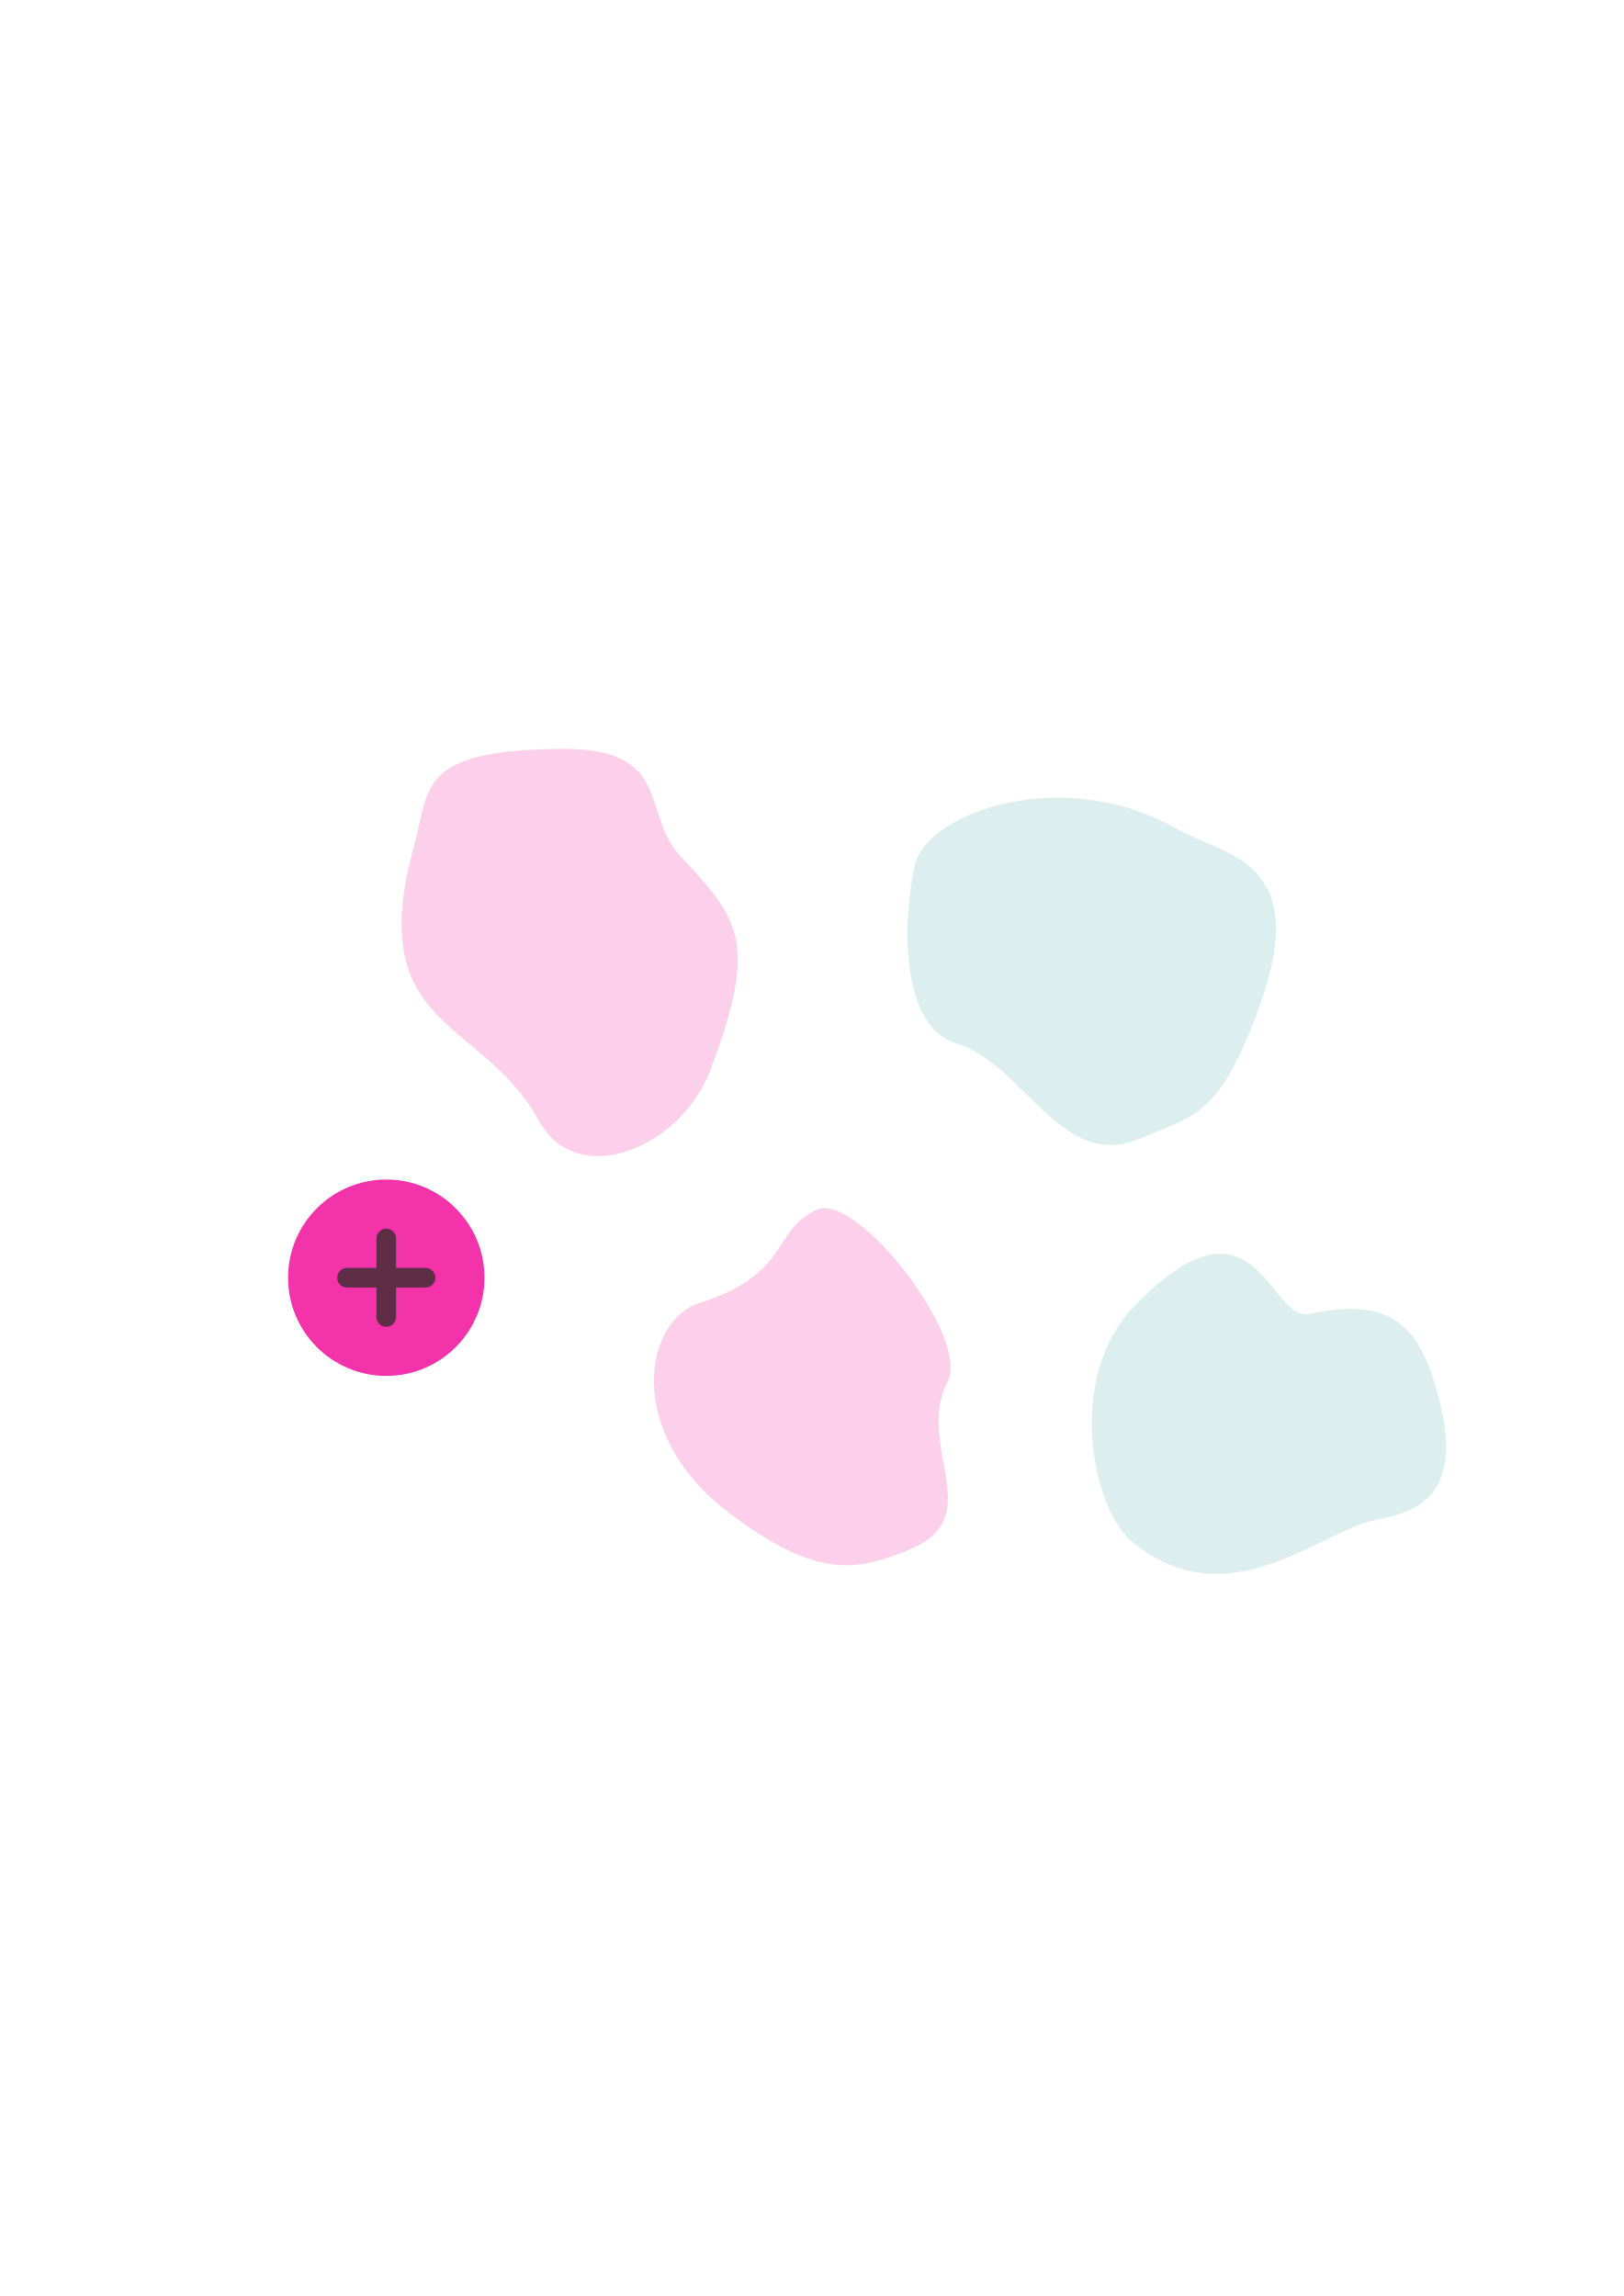
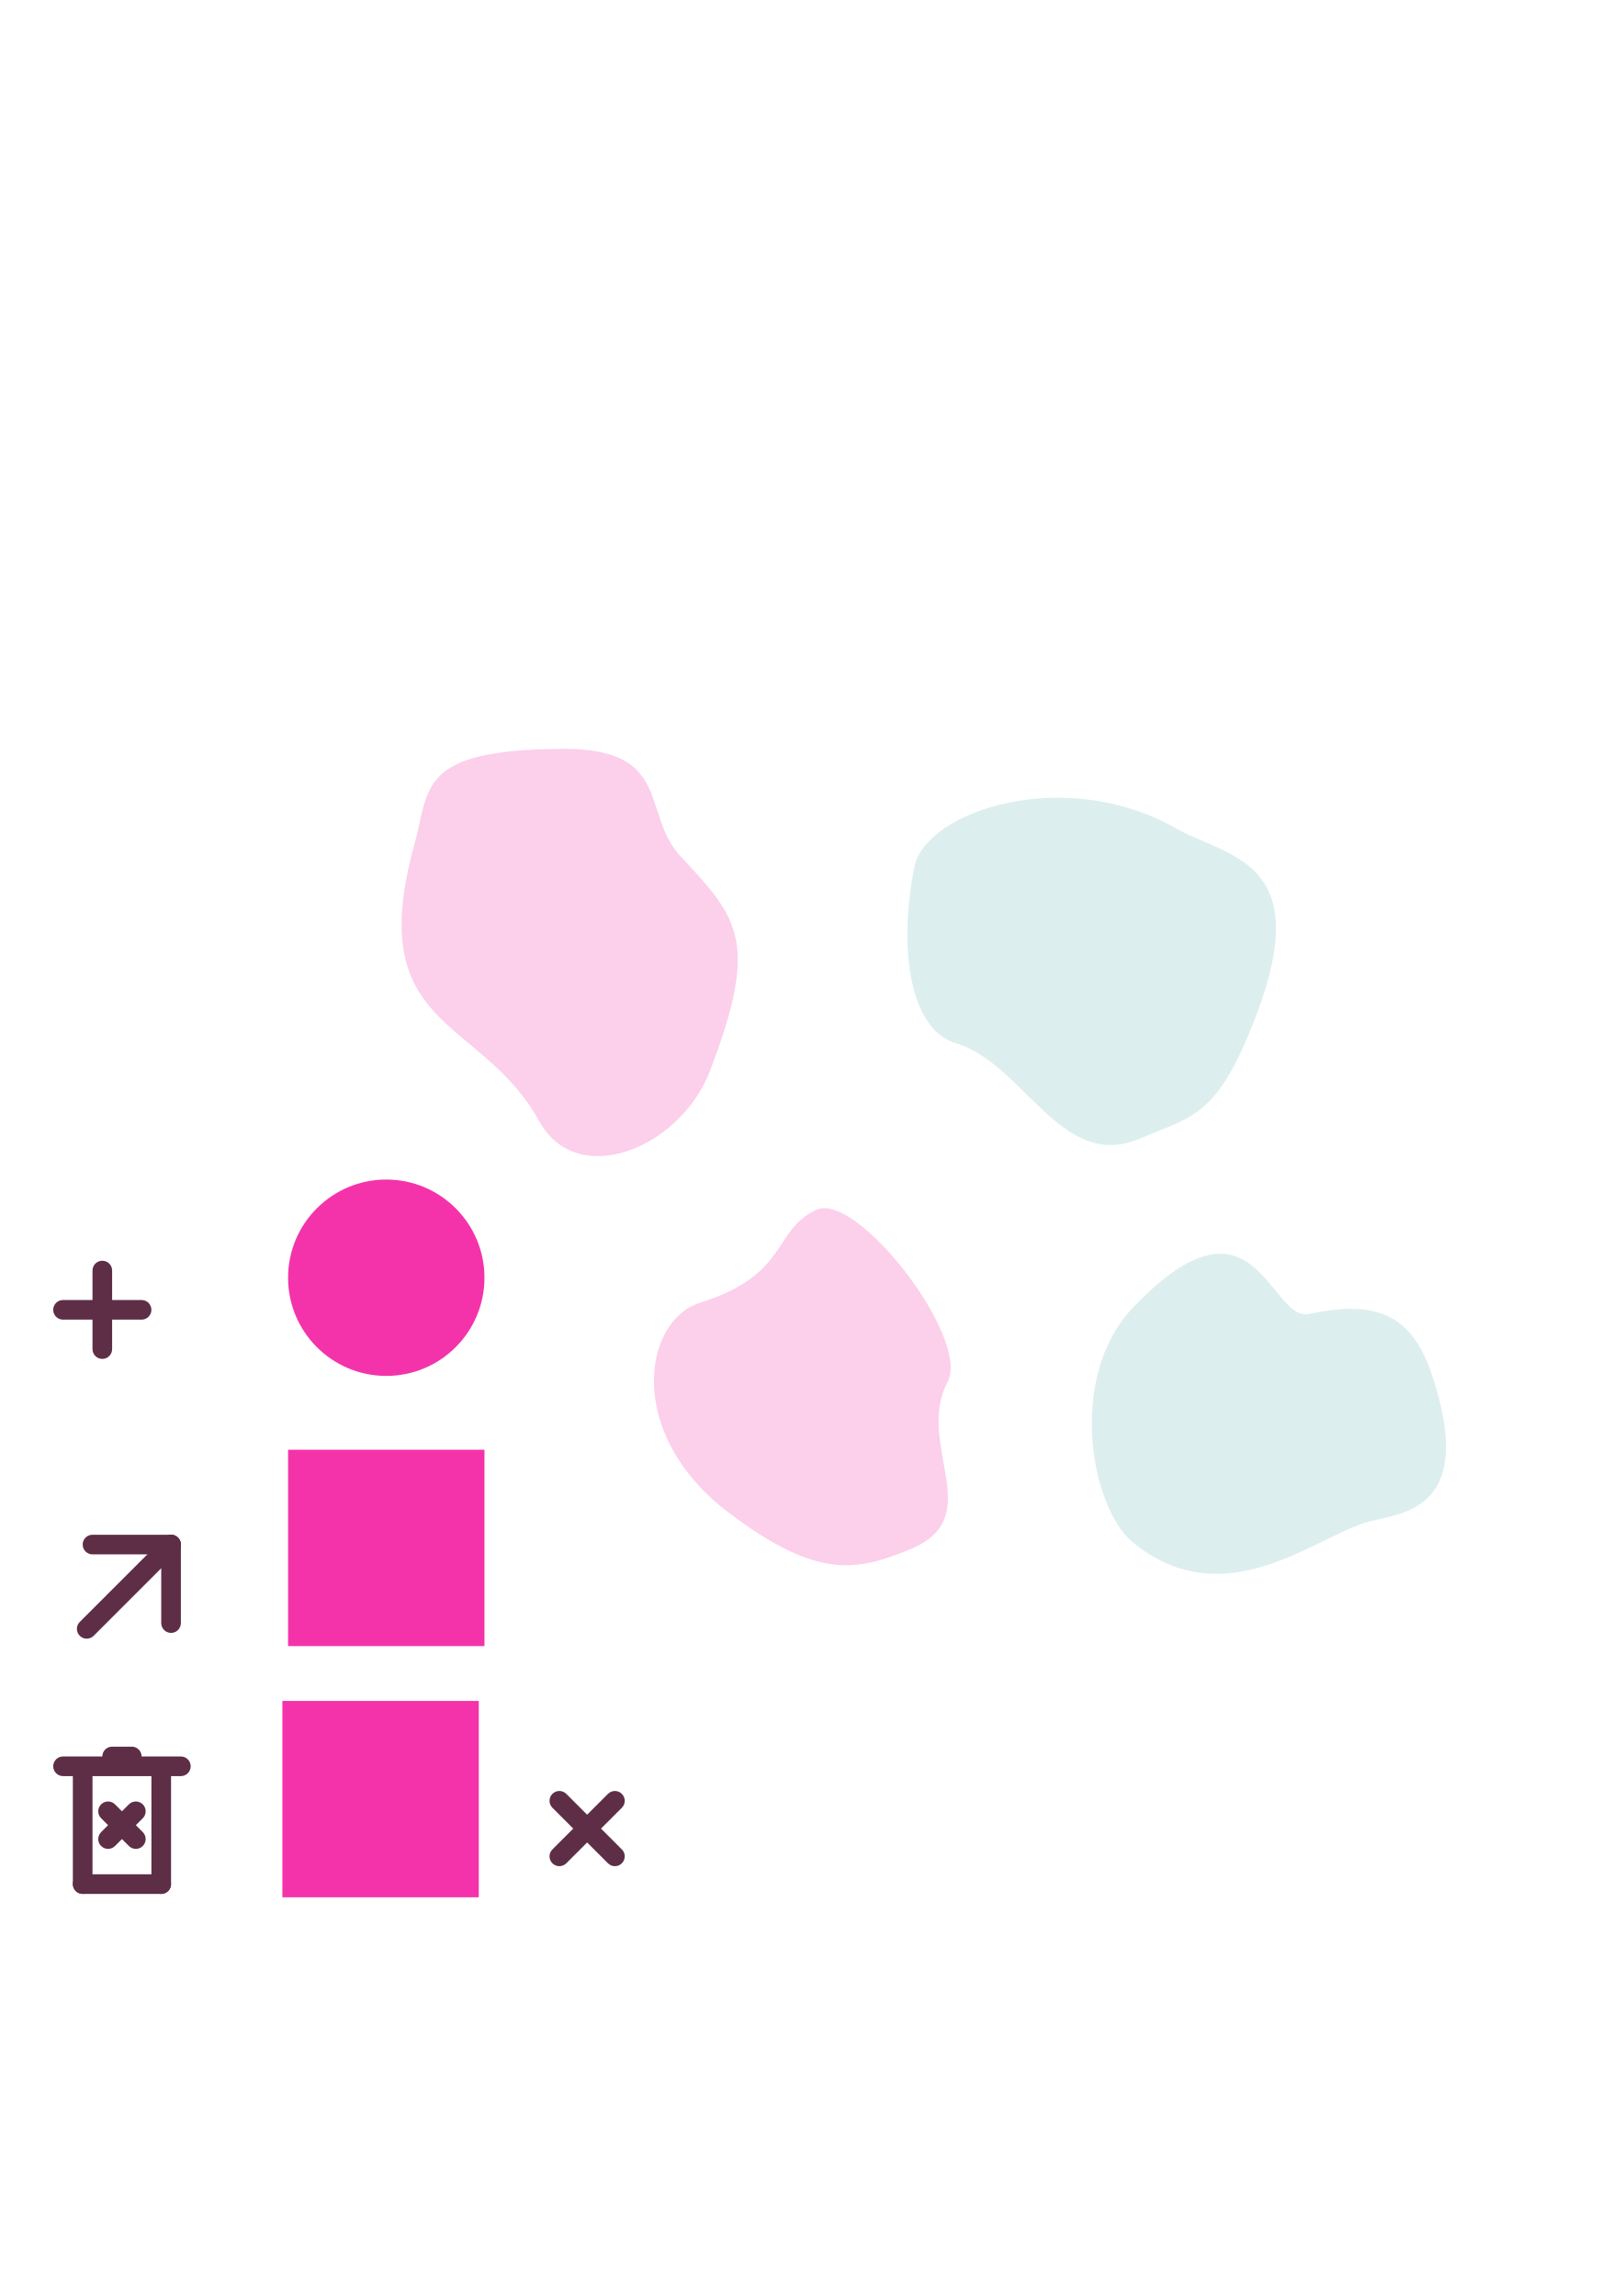
<svg xmlns="http://www.w3.org/2000/svg" width="210mm" height="297mm" viewBox="0 0 210 297" version="1.1" id="svg1">
  <defs id="defs1" />
  <g id="layer1">
    <path style="fill:#fccfeb;stroke:none;stroke-width:0.265px;stroke-linecap:butt;stroke-linejoin:miter;stroke-opacity:1;fill-opacity:1" d="m 53.581,109.29 c 2.029,-7.336 0.352,-12.303 19.161,-12.419 14.327,-0.089 10.156,8.407 15.265,13.886 7.501,8.045 10.228,10.971 3.826,27.744 C 88.016,148.5 74.673,154.015 69.7,144.981 62.235,131.418 46.918,133.377 53.581,109.29 Z" id="path1" />
    <path style="fill:#ddeeee;fill-opacity:1;stroke:none;stroke-width:0.265px;stroke-linecap:butt;stroke-linejoin:miter;stroke-opacity:1" d="m 152.074,107.142 c 6.621,3.755 18.023,4.048 10.441,24.095 -5.068,13.4 -8.241,13.101 -15.126,16.056 -10.108,4.338 -14.951,-9.717 -23.766,-12.347 -6.147,-1.834 -7.406,-12.736 -5.354,-22.842 1.45,-7.141 19.334,-13.169 33.805,-4.962 z" id="path2" />
    <path style="fill:#fccfeb;fill-opacity:1;stroke:none;stroke-width:0.265px;stroke-linecap:butt;stroke-linejoin:miter;stroke-opacity:1" d="m 90.503,168.532 c -7.262,2.281 -9.777,16.881 3.747,27.138 11.415,8.658 16.552,7.596 23.475,4.732 10.164,-4.206 0.557,-13.496 4.83,-21.642 2.98,-5.681 -11.733,-24.662 -16.958,-22.267 -5.745,2.634 -3.411,8.37 -15.094,12.039 z" id="path3" />
    <path style="fill:#ddeeee;fill-opacity:1;stroke:none;stroke-width:0.265px;stroke-linecap:butt;stroke-linejoin:miter;stroke-opacity:1" d="m 177.032,196.835 c 4.266,-1.135 14.117,-1.426 8.079,-19.24 -2.698,-7.96 -7.683,-9.37 -15.807,-7.623 -5.12,1.101 -6.903,-17.406 -22.696,-0.911 -8.758,9.148 -5.418,26.065 -0.15,30.405 11.949,9.845 23.783,-0.824 30.574,-2.631 z" id="path4" />
    <circle style="fill:#f433ab;stroke-width:33.08;stroke-linecap:round;stroke-linejoin:round;stroke-dashoffset:3.78;fill-opacity:1" id="path5" cx="49.958" cy="165.281" r="12.7" />
-     <path id="rect5" style="fill:#5d2e46;fill-opacity:1;stroke-width:13.235;stroke-linecap:round;stroke-linejoin:round;stroke-dashoffset:3.78" d="m 49.958,158.931 c -0.704,0 -1.27,0.566 -1.27,1.27 v 3.81 h -3.81 c -0.704,0 -1.27,0.567 -1.27,1.27 0,0.704 0.566,1.27 1.27,1.27 h 3.81 v 3.81 c 0,0.704 0.567,1.27 1.27,1.27 0.704,0 1.27,-0.567 1.27,-1.27 v -3.81 h 3.81 c 0.704,0 1.27,-0.566 1.27,-1.27 0,-0.704 -0.567,-1.27 -1.27,-1.27 h -3.81 v -3.81 c 0,-0.704 -0.566,-1.27 -1.27,-1.27 z" />
+     <path id="rect5" style="fill:#5d2e46;fill-opacity:1;stroke-width:13.235;stroke-linecap:round;stroke-linejoin:round;stroke-dashoffset:3.78" d="m 13.233,163.083 c -0.704,0 -1.27,0.566 -1.27,1.27 v 3.81 H 8.152 c -0.704,0 -1.27,0.567 -1.27,1.27 0,0.704 0.566,1.27 1.27,1.27 h 3.81 v 3.81 c 0,0.704 0.567,1.27 1.27,1.27 0.704,0 1.27,-0.567 1.27,-1.27 v -3.81 h 3.81 c 0.704,0 1.27,-0.566 1.27,-1.27 0,-0.704 -0.567,-1.27 -1.27,-1.27 h -3.81 v -3.81 c 0,-0.704 -0.566,-1.27 -1.27,-1.27 z" />
+     <rect style="fill:#f433ab;fill-opacity:1;stroke-width:25.4;stroke-linecap:round;stroke-linejoin:round;stroke-dashoffset:3.78" id="rect1" width="25.4" height="25.4" x="37.258" y="187.532" rx="0" />
+     <rect style="fill:#5d2e46;fill-opacity:1;stroke-width:30.206;stroke-linecap:round;stroke-linejoin:round;stroke-dashoffset:3.78" id="rect2" width="2.54" height="17.961" x="155.651" y="124.367" ry="1.27" transform="rotate(45)" />
+     <rect style="fill:#5d2e46;fill-opacity:1;stroke-width:25.4;stroke-linecap:round;stroke-linejoin:round;stroke-dashoffset:3.78" id="rect3" width="2.54" height="12.7" x="198.527" y="-23.393" ry="1.27" transform="rotate(90)" />
+     <rect style="fill:#5d2e46;fill-opacity:1;stroke-width:25.4;stroke-linecap:round;stroke-linejoin:round;stroke-dashoffset:3.78" id="rect4" width="2.54" height="12.7" x="-23.393" y="-211.227" ry="1.27" transform="scale(-1)" />
+     <rect style="fill:#f433ab;fill-opacity:1;stroke-width:25.4;stroke-linecap:round;stroke-linejoin:round;stroke-dashoffset:3.78" id="rect6" width="25.4" height="25.4" x="36.523" y="220.025" rx="0" />
+     <rect style="fill:#5d2e46;fill-opacity:1;stroke-width:29.604;stroke-linecap:round;stroke-linejoin:round;stroke-dashoffset:3.78" id="rect9" width="2.54" height="17.252" x="-22.123" y="-244.988" ry="1.27" transform="scale(-1)" rx="1.27" />
+     <rect style="fill:#5d2e46;fill-opacity:1;stroke-width:29.604;stroke-linecap:round;stroke-linejoin:round;stroke-dashoffset:3.78" id="rect10" width="2.54" height="17.252" x="-11.963" y="-244.988" ry="1.27" transform="scale(-1)" rx="1.27" />
+     <rect style="fill:#5d2e46;fill-opacity:1;stroke-width:25.4;stroke-linecap:round;stroke-linejoin:round;stroke-dashoffset:3.78" id="rect11" width="2.54" height="12.7" x="-244.988" y="9.423" ry="1.27" transform="rotate(-90)" rx="1.27" />
+     <rect style="fill:#5d2e46;fill-opacity:1;stroke-width:30.054;stroke-linecap:round;stroke-linejoin:round;stroke-dashoffset:3.78" id="rect12" width="2.54" height="17.78" x="-229.748" y="6.883" ry="1.27" transform="rotate(-90)" rx="1.27" />
+     <rect style="fill:#5d2e46;fill-opacity:1;stroke-width:16.064;stroke-linecap:round;stroke-linejoin:round;stroke-dashoffset:3.78" id="rect14" width="2.54" height="5.08" x="-228.478" y="13.233" ry="1.27" transform="rotate(-90)" rx="1.27" />
+     <rect style="fill:#5d2e46;fill-opacity:1;stroke-width:19.675;stroke-linecap:round;stroke-linejoin:round;stroke-dashoffset:3.78" id="rect16" width="2.54" height="7.62" x="176.829" y="151.983" ry="1.27" rx="1.27" transform="rotate(45)" />
+     <rect style="fill:#5d2e46;fill-opacity:1;stroke-width:19.675;stroke-linecap:round;stroke-linejoin:round;stroke-dashoffset:3.78" id="rect17" width="2.54" height="7.62" x="-157.063" y="-181.909" ry="1.27" rx="1.27" transform="matrix(0.7071068,-0.7071068,-0.7071068,-0.7071068,0,0)" />
+     <path id="rect5-6" style="fill:#5d2e46;fill-opacity:1;stroke-width:13.235;stroke-linecap:round;stroke-linejoin:round;stroke-dashoffset:3.78" d="m 80.426,232.047 c -0.498,-0.497 -1.298,-0.498 -1.796,-3.6e-4 l -2.694,2.694 -2.694,-2.694 c -0.498,-0.497 -1.298,-0.497 -1.796,3.7e-4 -0.498,0.498 -0.498,1.298 0,1.796 l 2.694,2.694 -2.694,2.694 c -0.498,0.498 -0.498,1.299 -2e-6,1.796 0.498,0.497 1.298,0.497 1.796,-3.7e-4 l 2.694,-2.694 2.694,2.694 c 0.498,0.498 1.298,0.498 1.796,3.7e-4 0.498,-0.498 0.498,-1.299 2e-6,-1.796 l -2.694,-2.694 2.694,-2.694 c 0.498,-0.497 0.498,-1.298 0,-1.796 z" />
  </g>
</svg>
